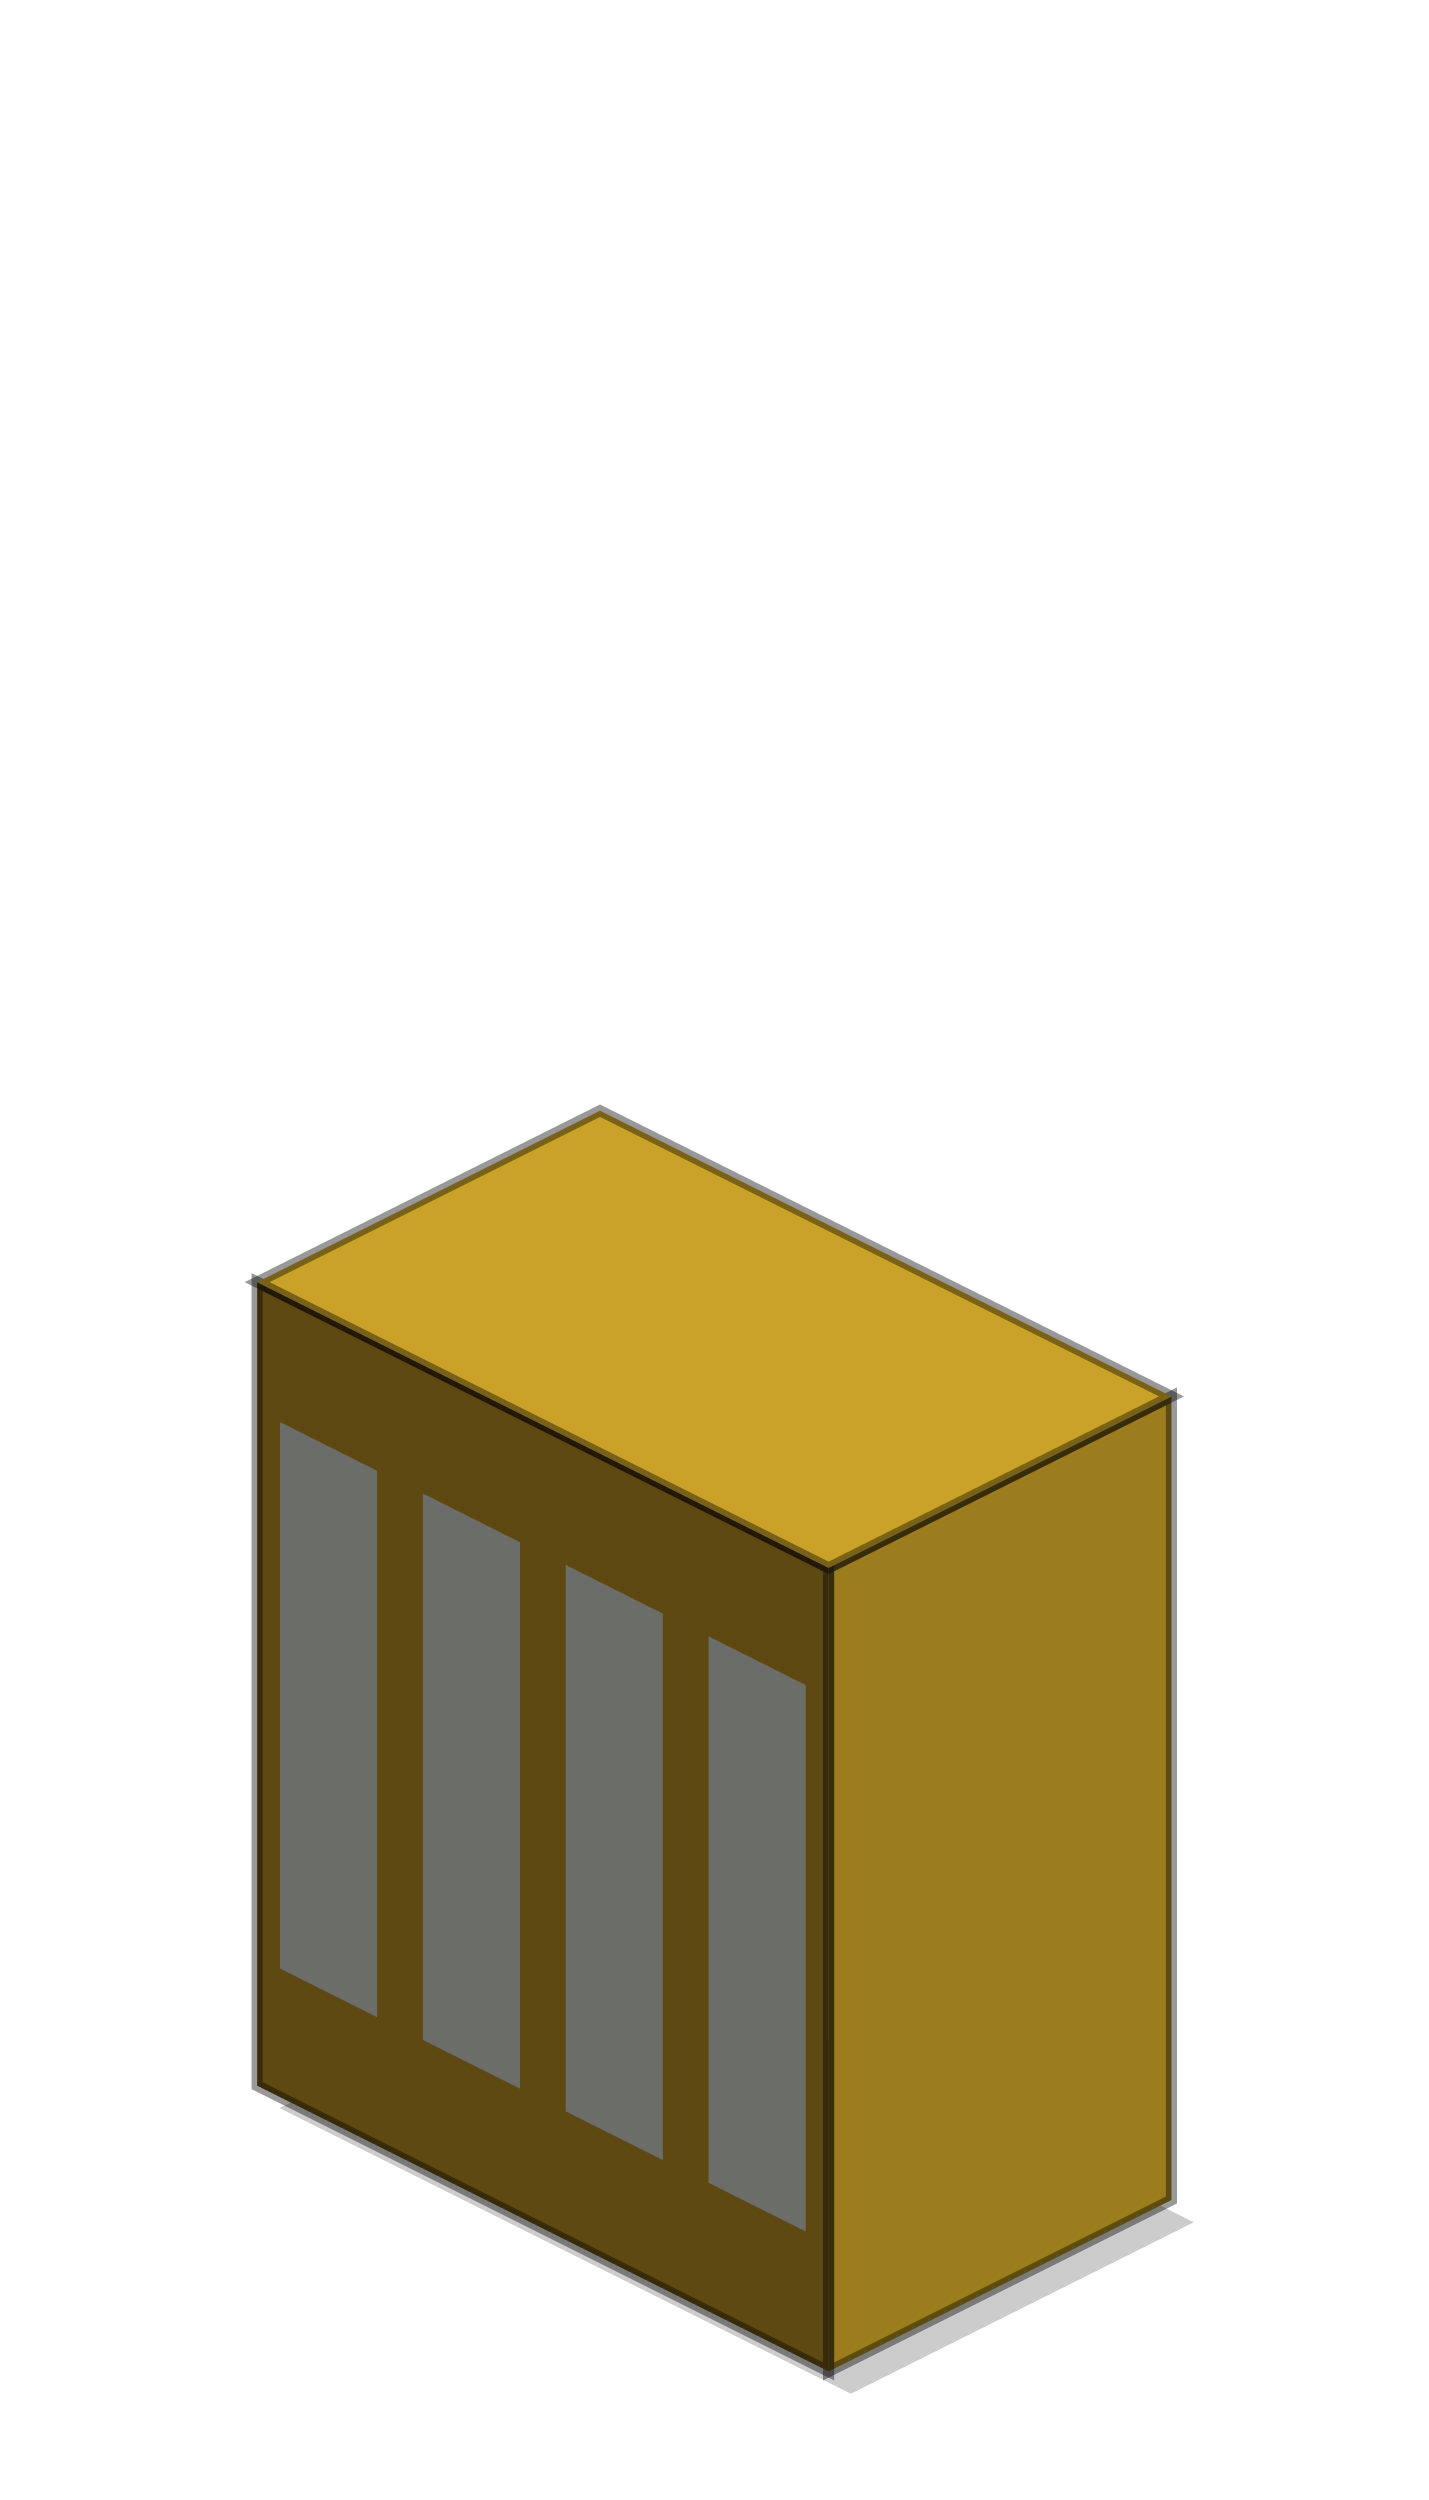
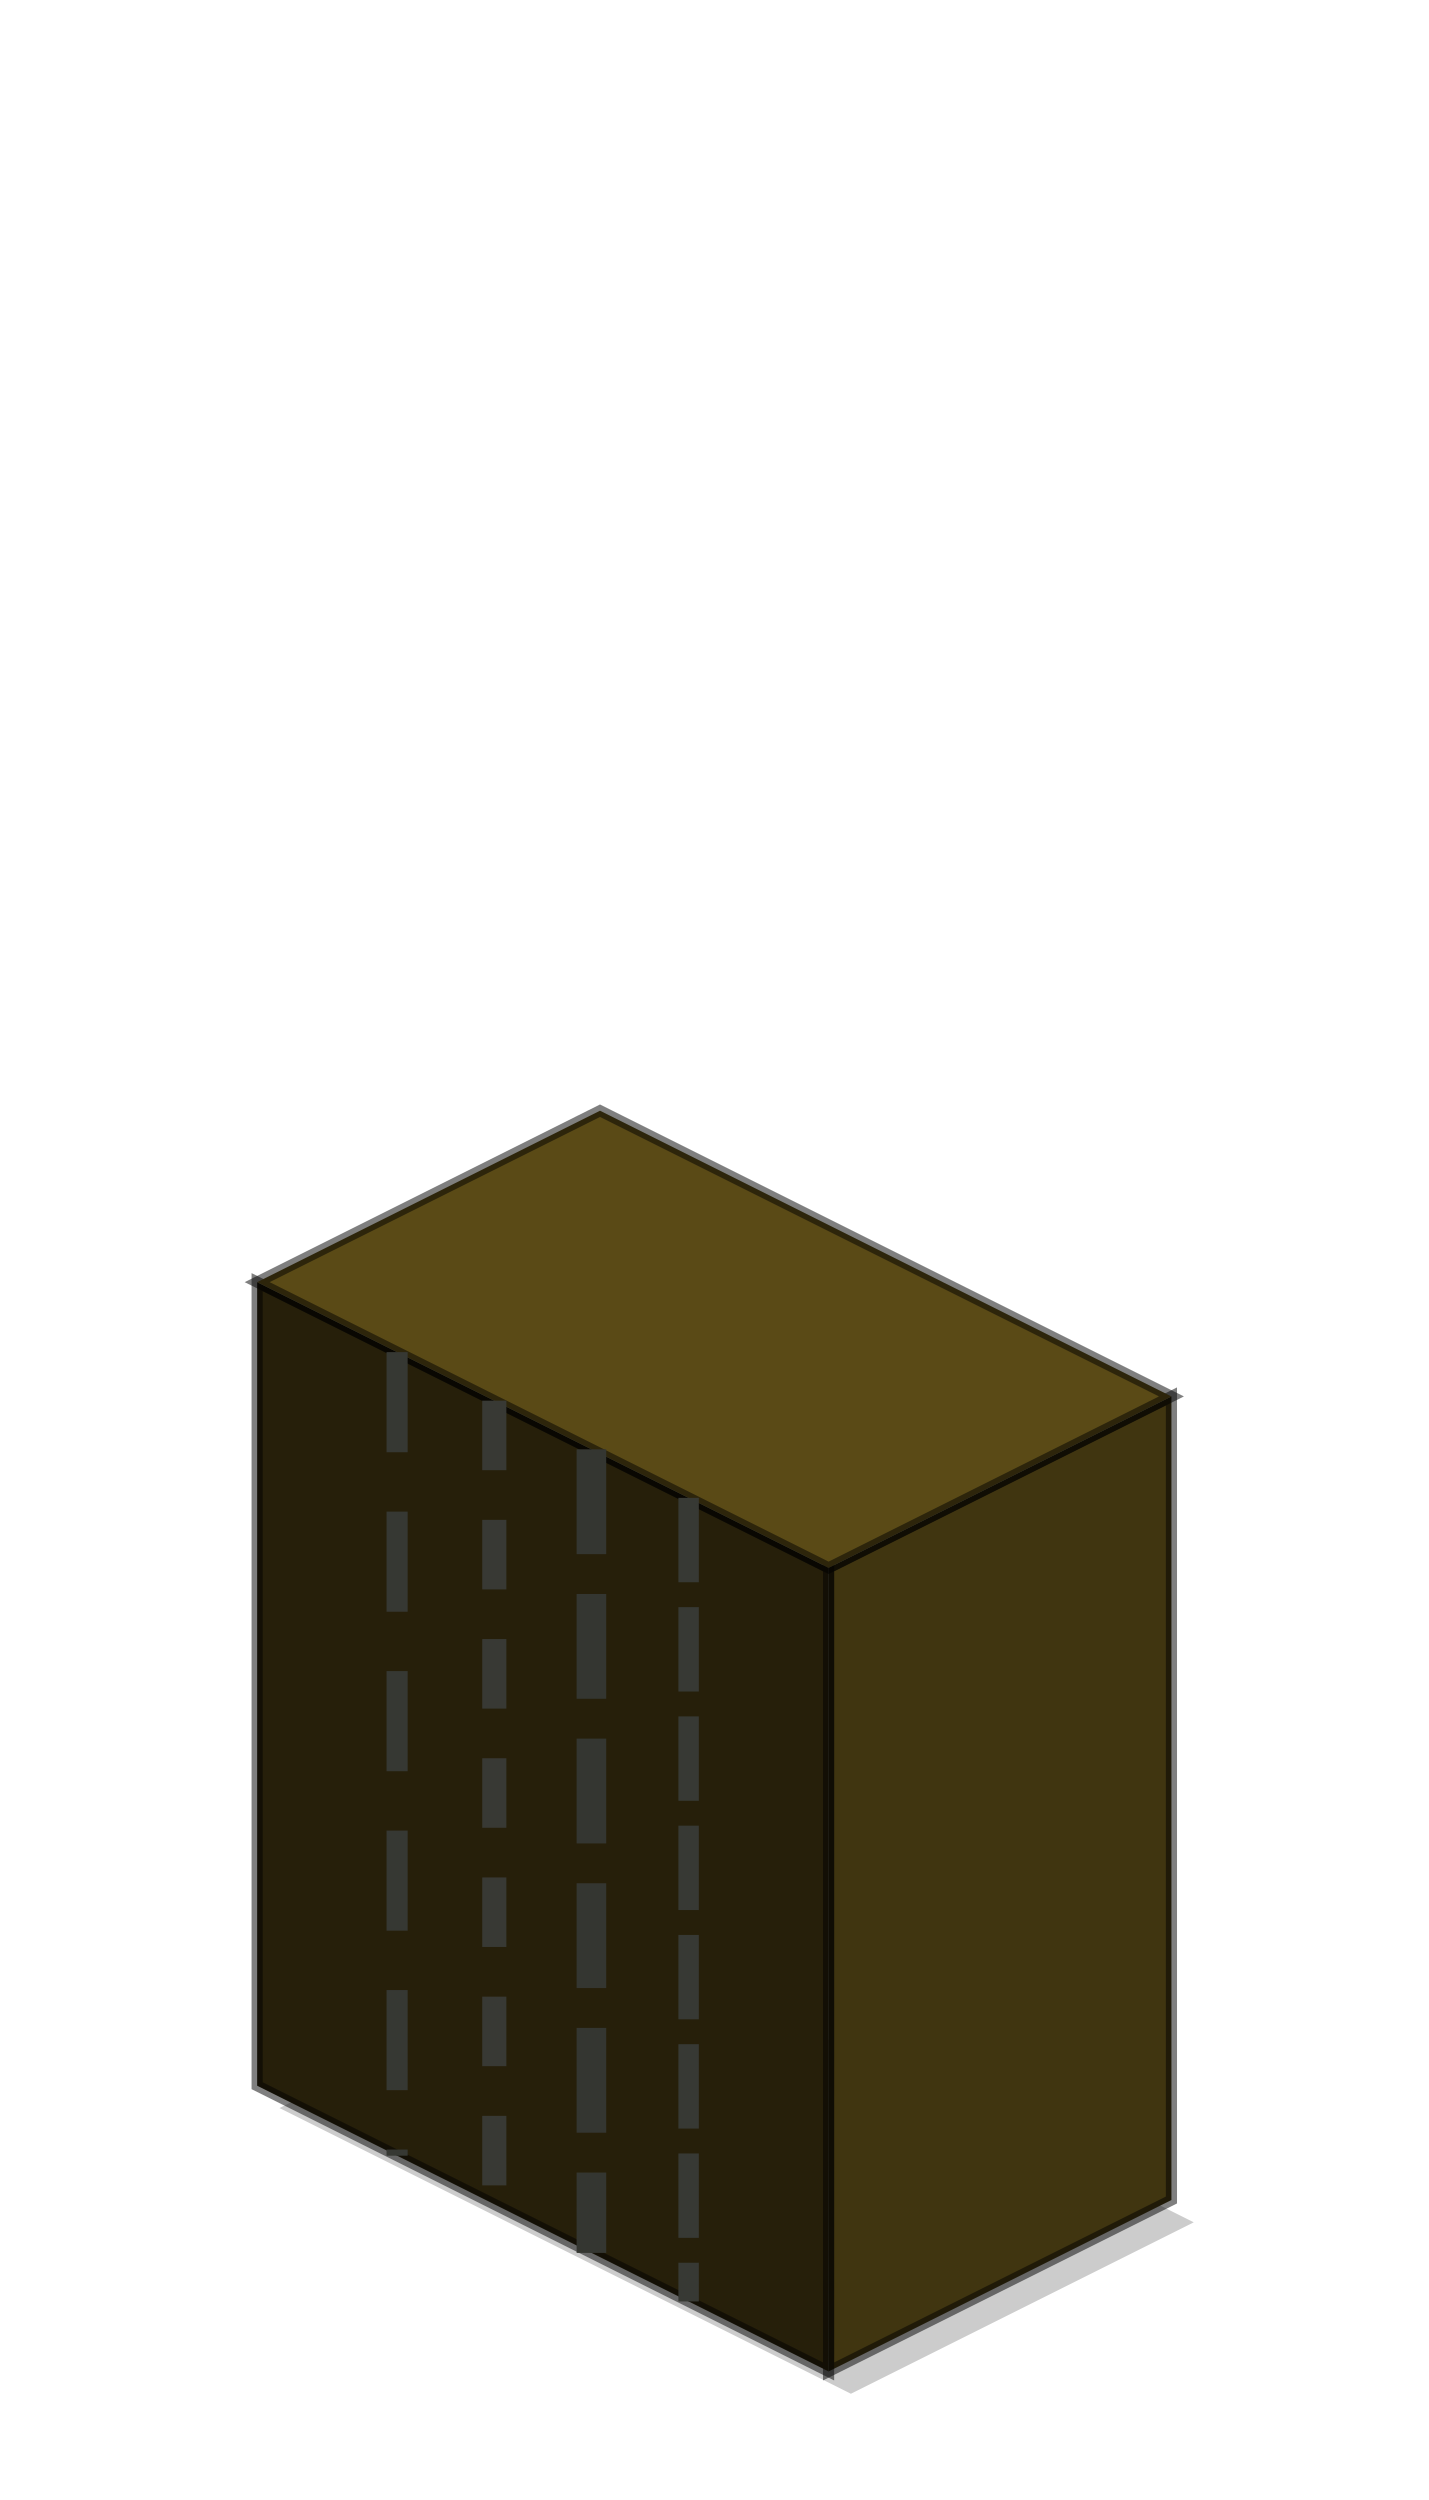
<svg xmlns="http://www.w3.org/2000/svg" version="1.1" width="128" height="224">
  <defs />
  <g>
    <path d="M55.76,173.52 L106.96,199.12 L76.24,214.48 L25.04,188.88 Z" fill="rgb(0,0,0)" fill-opacity="0.2" />
-     <path d="M104.96,197.12 L74.24,212.48 L74.24,140.48 L104.96,125.12 Z" fill="#9c7d1e" />
-     <path d="M104.96,197.12 L74.24,212.48 L74.24,140.48 L104.96,125.12 Z" fill="none" stroke="rgb(0,0,0)" stroke-opacity="0.4" stroke-width="1" />
-     <path d="M23.04,186.88 L74.24,212.48 L74.24,140.48 L23.04,114.88 Z" fill="#5e4912" />
-     <path d="M23.04,186.88 L74.24,212.48 L74.24,140.48 L23.04,114.88 Z" fill="none" stroke="rgb(0,0,0)" stroke-opacity="0.4" stroke-width="1" />
-     <path d="M53.76,99.52 L104.96,125.12 L74.24,140.48 L23.04,114.88 Z" fill="#c9a227" />
-     <path d="M53.76,99.52 L104.96,125.12 L74.24,140.48 L23.04,114.88 Z" fill="none" stroke="rgb(0,0,0)" stroke-opacity="0.4" stroke-width="1" />
-     <path d="M25.09,127.42 L33.79,131.78 L33.79,180.74 L25.09,176.38 Z" fill="#6b6e68" />
-     <path d="M37.89,133.82 L46.59,138.18 L46.59,187.14 L37.89,182.78 Z" fill="#6b6e68" />
-     <path d="M50.69,140.22 L59.39,144.58 L59.39,193.54 L50.69,189.18 Z" fill="#6b6e68" />
-     <path d="M63.49,146.62 L72.19,150.98 L72.19,199.94 L63.49,195.58 Z" fill="#6b6e68" />
+     <path d="M104.96,197.12 L74.24,212.48 L74.24,140.48 L104.96,125.12 Z" fill="#403510" />
+     <path d="M104.96,197.12 L74.24,212.48 L74.24,140.48 L104.96,125.12 Z" fill="none" stroke="rgb(0,0,0)" stroke-opacity="0.5" stroke-width="1" />
+     <path d="M23.04,186.88 L74.24,212.48 L74.24,140.48 L23.04,114.88 Z" fill="#261f0a" />
+     <path d="M23.04,186.88 L74.24,212.48 L74.24,140.48 L23.04,114.88 Z" fill="none" stroke="rgb(0,0,0)" stroke-opacity="0.5" stroke-width="1" />
+     <path d="M53.76,99.52 L104.96,125.12 L74.24,140.48 L23.04,114.88 Z" fill="#5a4a16" />
+     <path d="M53.76,99.52 L104.96,125.12 L74.24,140.48 L23.04,114.88 Z" fill="none" stroke="rgb(0,0,0)" stroke-opacity="0.5" stroke-width="1" />
+     <path d="M35.58,121.15 L35.58,193.15" fill="none" stroke="rgb(54,56,51)" stroke-width="1.89" stroke-dasharray="8.97,5.32" />
+     <path d="M44.29,125.5 L44.29,197.5" fill="none" stroke="rgb(56,57,52)" stroke-width="2.16" stroke-dasharray="6.23,4.45" />
+     <path d="M52.99,129.86 L52.99,201.86" fill="none" stroke="rgb(52,54,49)" stroke-width="2.65" stroke-dasharray="9.39,3.57" />
+     <path d="M61.7,134.21 L61.7,206.21" fill="none" stroke="rgb(55,57,52)" stroke-width="1.83" stroke-dasharray="7.56,2.23" />
  </g>
</svg>
